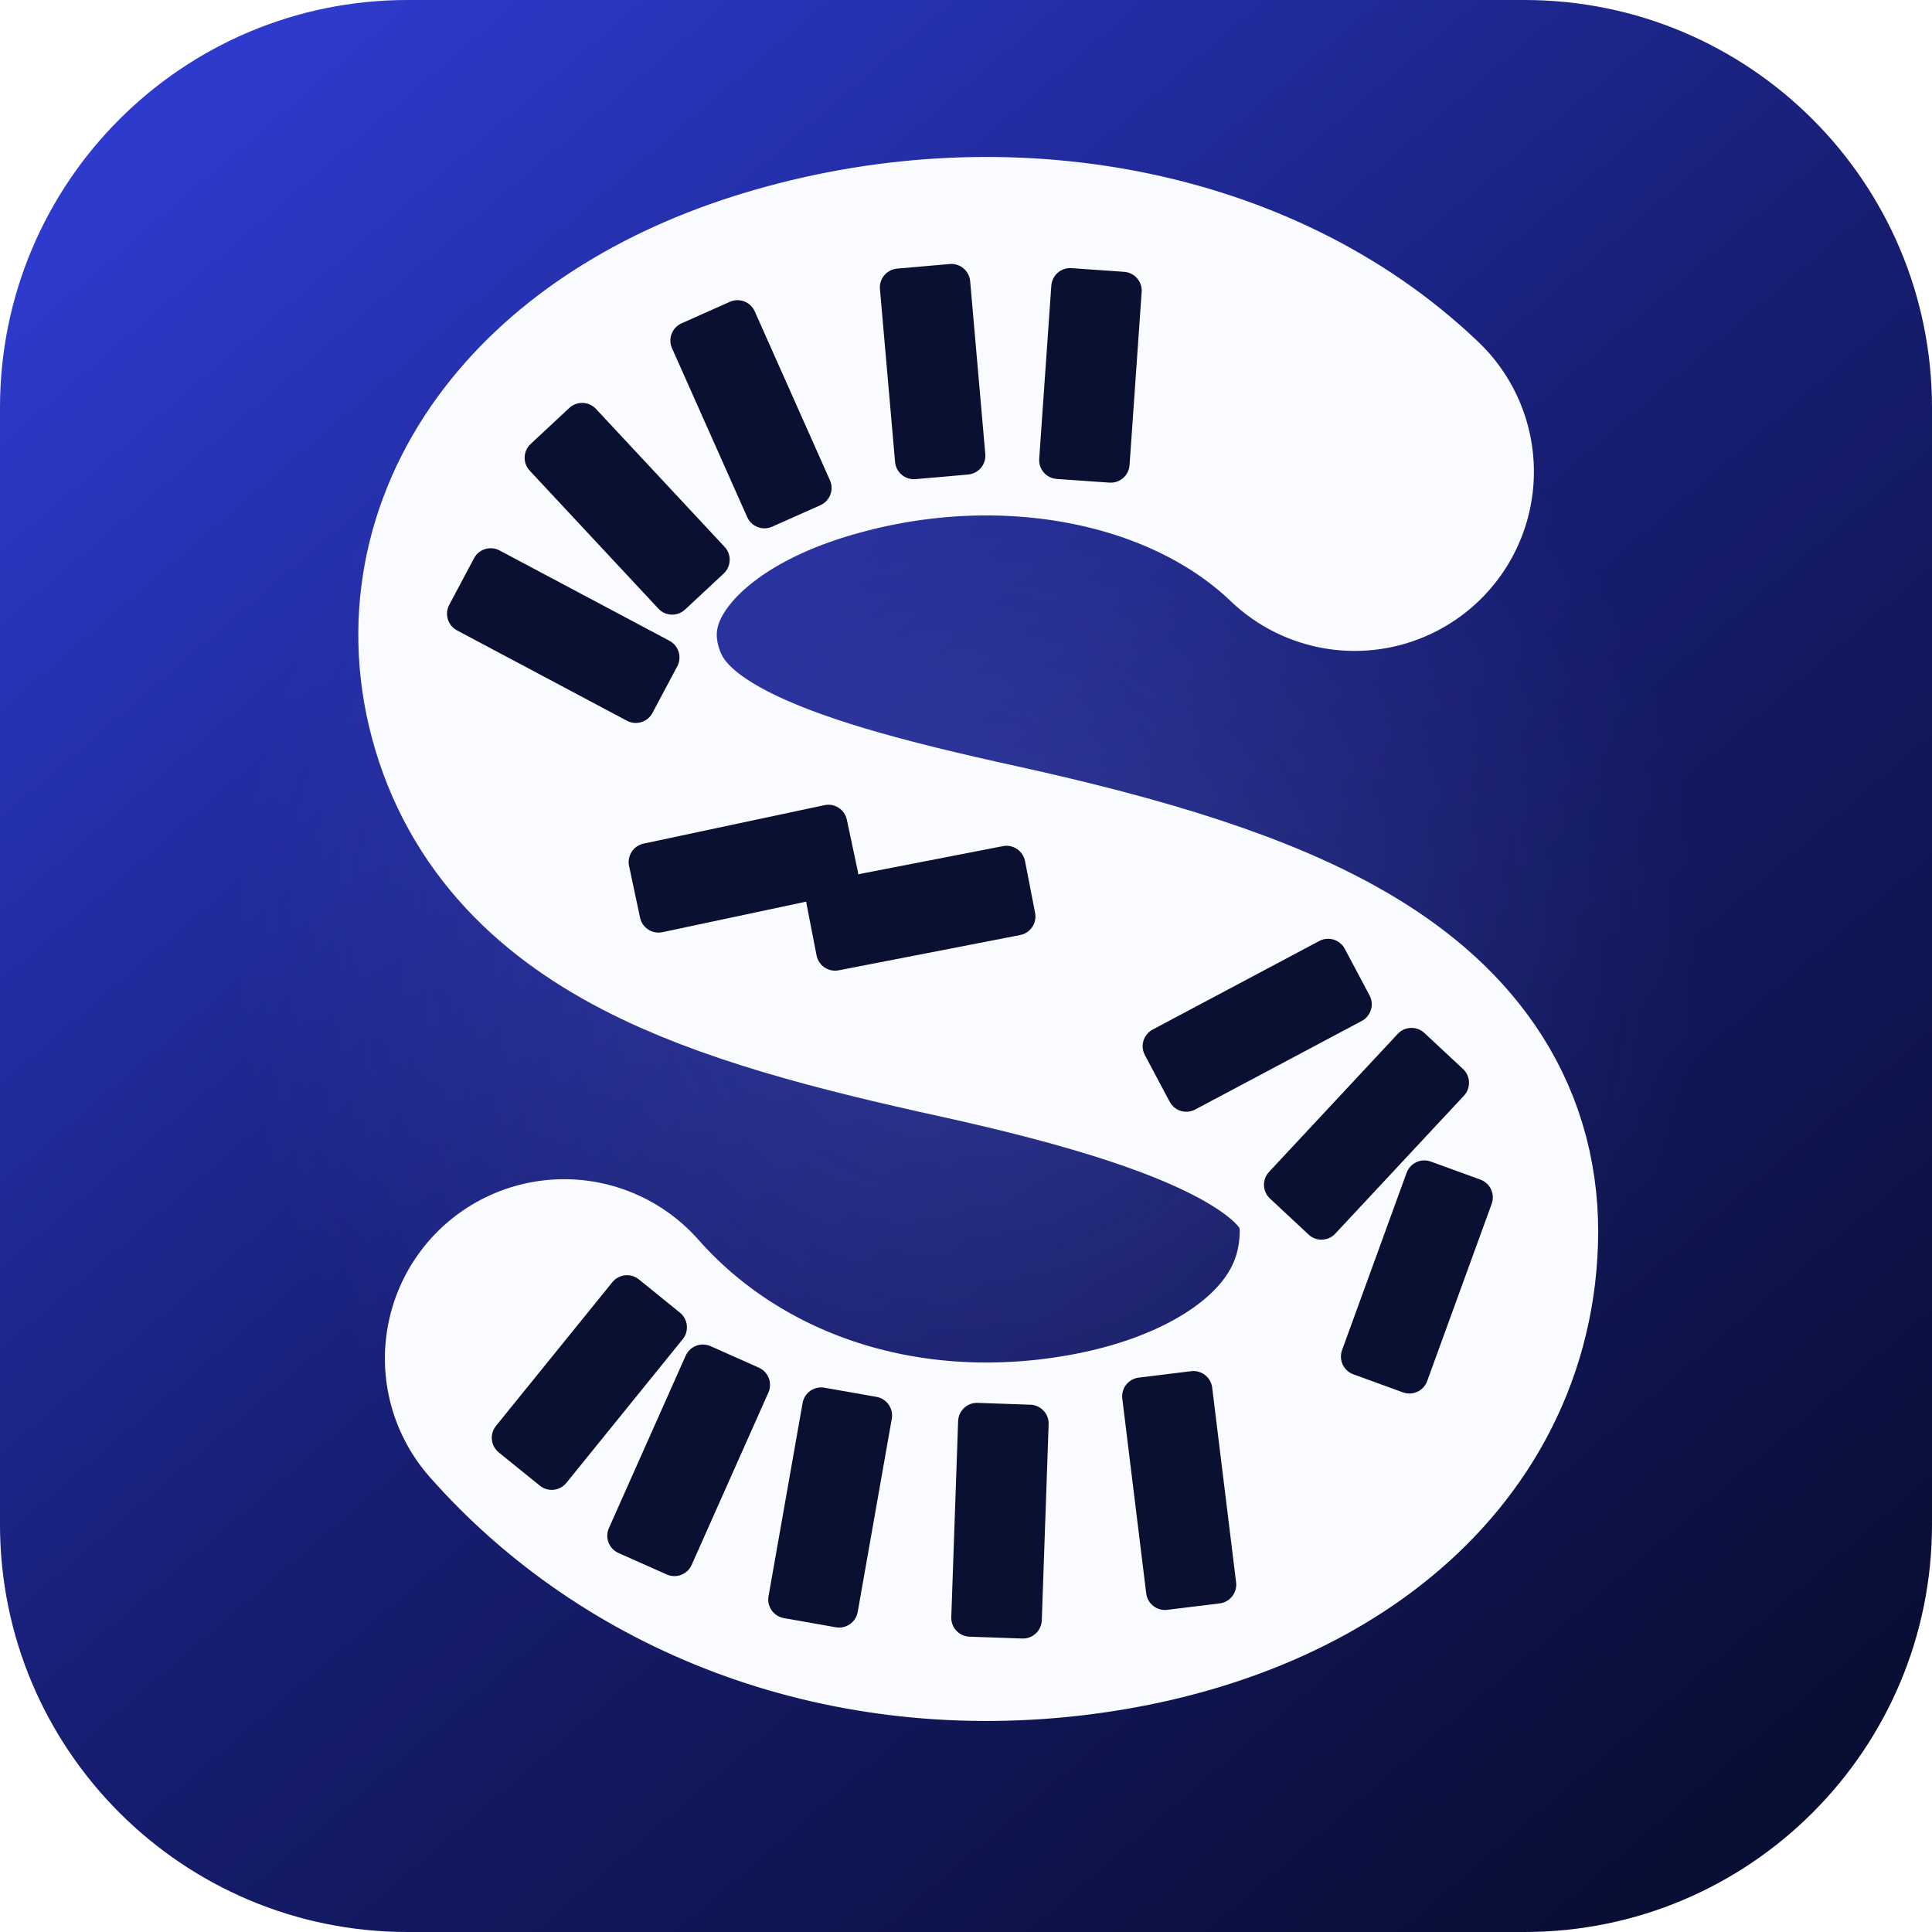
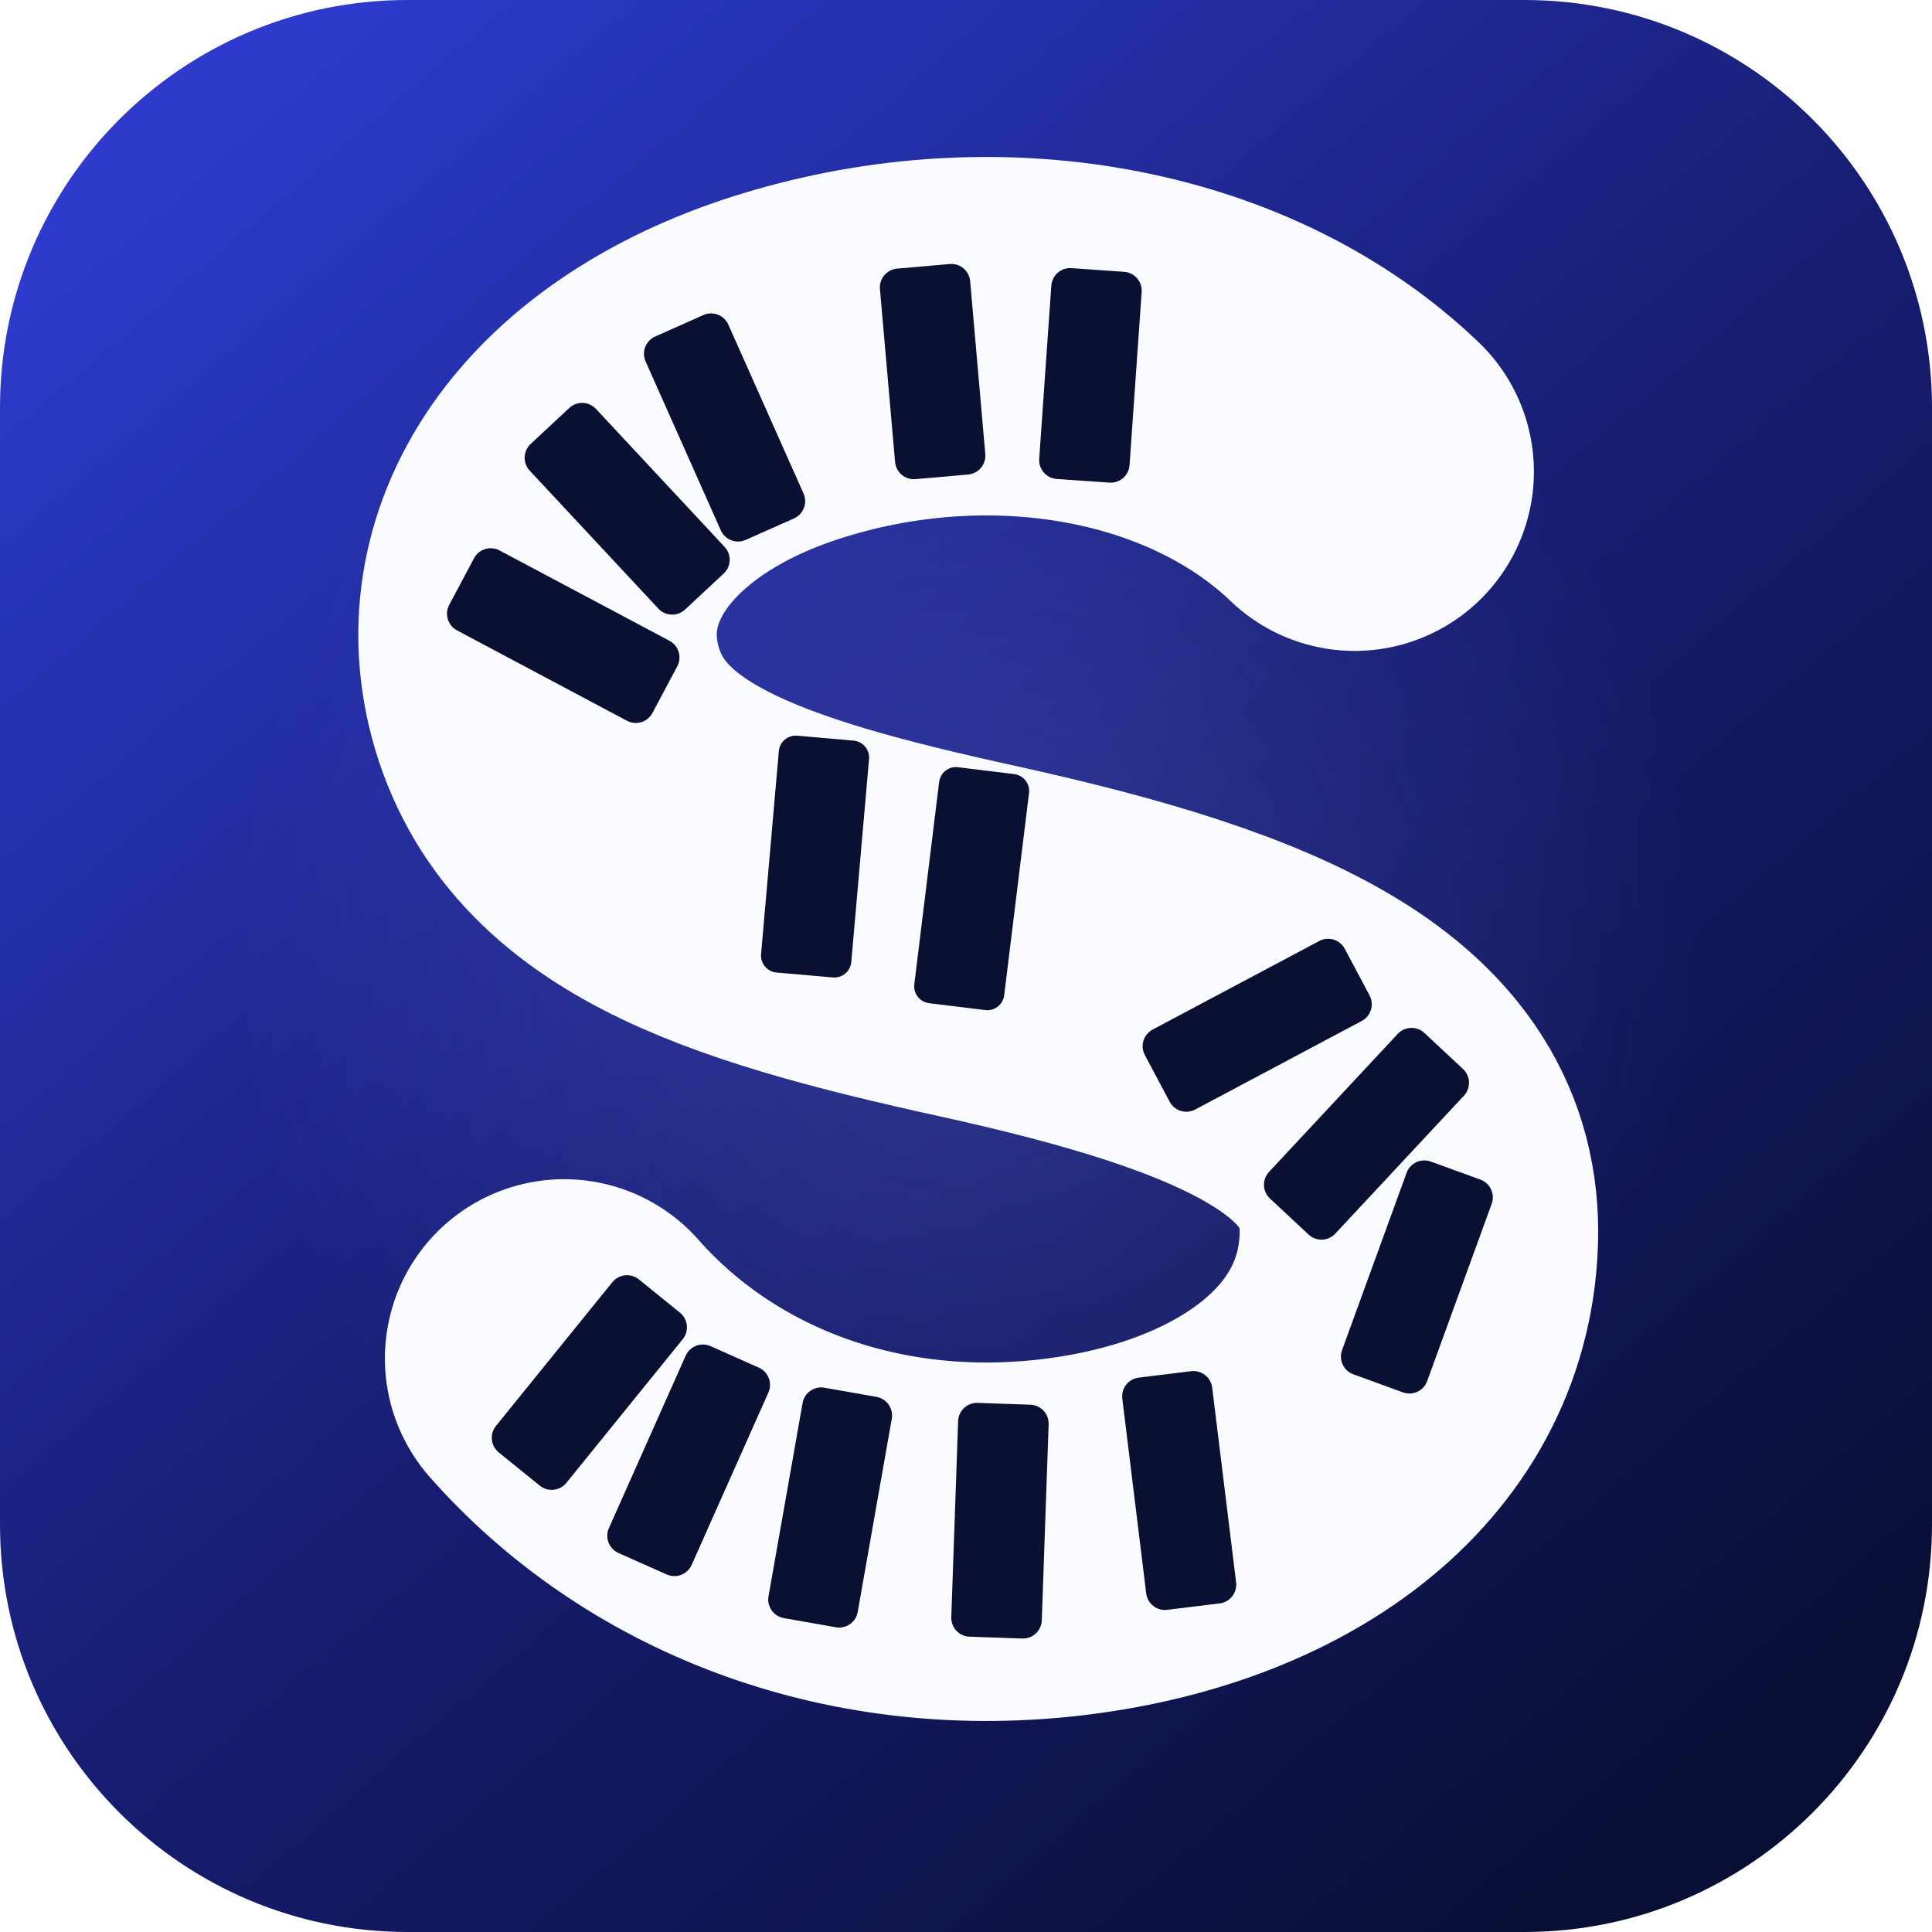
<svg xmlns="http://www.w3.org/2000/svg" width="1024" height="1024" viewBox="0 0 1024 1024">
  <defs>
    <linearGradient id="bg" x1="120" y1="60" x2="900" y2="970" gradientUnits="userSpaceOnUse">
      <stop stop-color="#2D3ACB" />
      <stop offset=".50" stop-color="#171E73" />
      <stop offset="1" stop-color="#090E35" />
    </linearGradient>
    <radialGradient id="glow" cx="0" cy="0" r="1" gradientUnits="userSpaceOnUse" gradientTransform="translate(512 500) rotate(90) scale(390)">
      <stop stop-color="#7E86FF" stop-opacity=".24" />
      <stop offset="1" stop-color="#7E86FF" stop-opacity="0" />
    </radialGradient>
    <clipPath id="iconClip">
      <rect width="1024" height="1024" rx="216" />
    </clipPath>
  </defs>
  <g clip-path="url(#iconClip)">
    <rect width="1024" height="1024" fill="url(#bg)" />
    <circle cx="512" cy="500" r="390" fill="url(#glow)" />
    <path d="M718 250          C648 183 533 161 426 192          C325 221 271 290 288 363          C307 443 391 471 519 499          C664 531 755 570 752 657          C749 746 667 803 561 815          C454 827 359 788 299 720" fill="none" stroke="#FAFBFF" stroke-width="190" stroke-linecap="round" stroke-linejoin="round" />
    <g fill="#0A1032">
      <g transform="rotate(4 579 184)">
        <rect x="555" y="143" width="48" height="112" rx="10" />
      </g>
      <g transform="rotate(-5 493 182)">
        <rect x="469" y="141" width="48" height="112" rx="10" />
      </g>
-       <g transform="rotate(-24 396 215)">
-         <rect x="372" y="161" width="48" height="118" rx="10" />
+       <g transform="rotate(-24 382 222)">
+         <rect x="358" y="168" width="48" height="118" rx="10" />
      </g>
      <g transform="rotate(-43 329 266)">
        <rect x="305" y="211" width="48" height="120" rx="10" />
      </g>
      <g transform="rotate(-62 295 335)">
        <rect x="271" y="278" width="48" height="122" rx="10" />
      </g>
-       <g transform="rotate(78 396 460)">
-         <rect x="372" y="403" width="48" height="118" rx="10" />
+       <g transform="rotate(5 432 454)">
+         <rect x="408" y="391" width="48" height="126" rx="9" />
      </g>
-       <g transform="rotate(79 490 481)">
-         <rect x="466" y="424" width="48" height="118" rx="10" />
+       <g transform="rotate(7 515 471)">
+         <rect x="491" y="408" width="48" height="126" rx="9" />
      </g>
      <g transform="rotate(62 669 542)">
        <rect x="645" y="485" width="48" height="120" rx="10" />
      </g>
      <g transform="rotate(43 727 598)">
        <rect x="703" y="542" width="48" height="120" rx="10" />
      </g>
      <g transform="rotate(20 752 674)">
        <rect x="728" y="617" width="48" height="120" rx="10" />
      </g>
      <g transform="rotate(-7 625 790)">
        <rect x="601" y="728" width="48" height="124" rx="10" />
      </g>
      <g transform="rotate(2 530 806)">
        <rect x="506" y="744" width="48" height="124" rx="10" />
      </g>
      <g transform="rotate(10 440 799)">
        <rect x="416" y="737" width="48" height="124" rx="10" />
      </g>
      <g transform="rotate(24 365 774)">
        <rect x="341" y="714" width="48" height="120" rx="10" />
      </g>
      <g transform="rotate(39 313 732)">
        <rect x="289" y="674" width="48" height="118" rx="10" />
      </g>
    </g>
  </g>
</svg>
